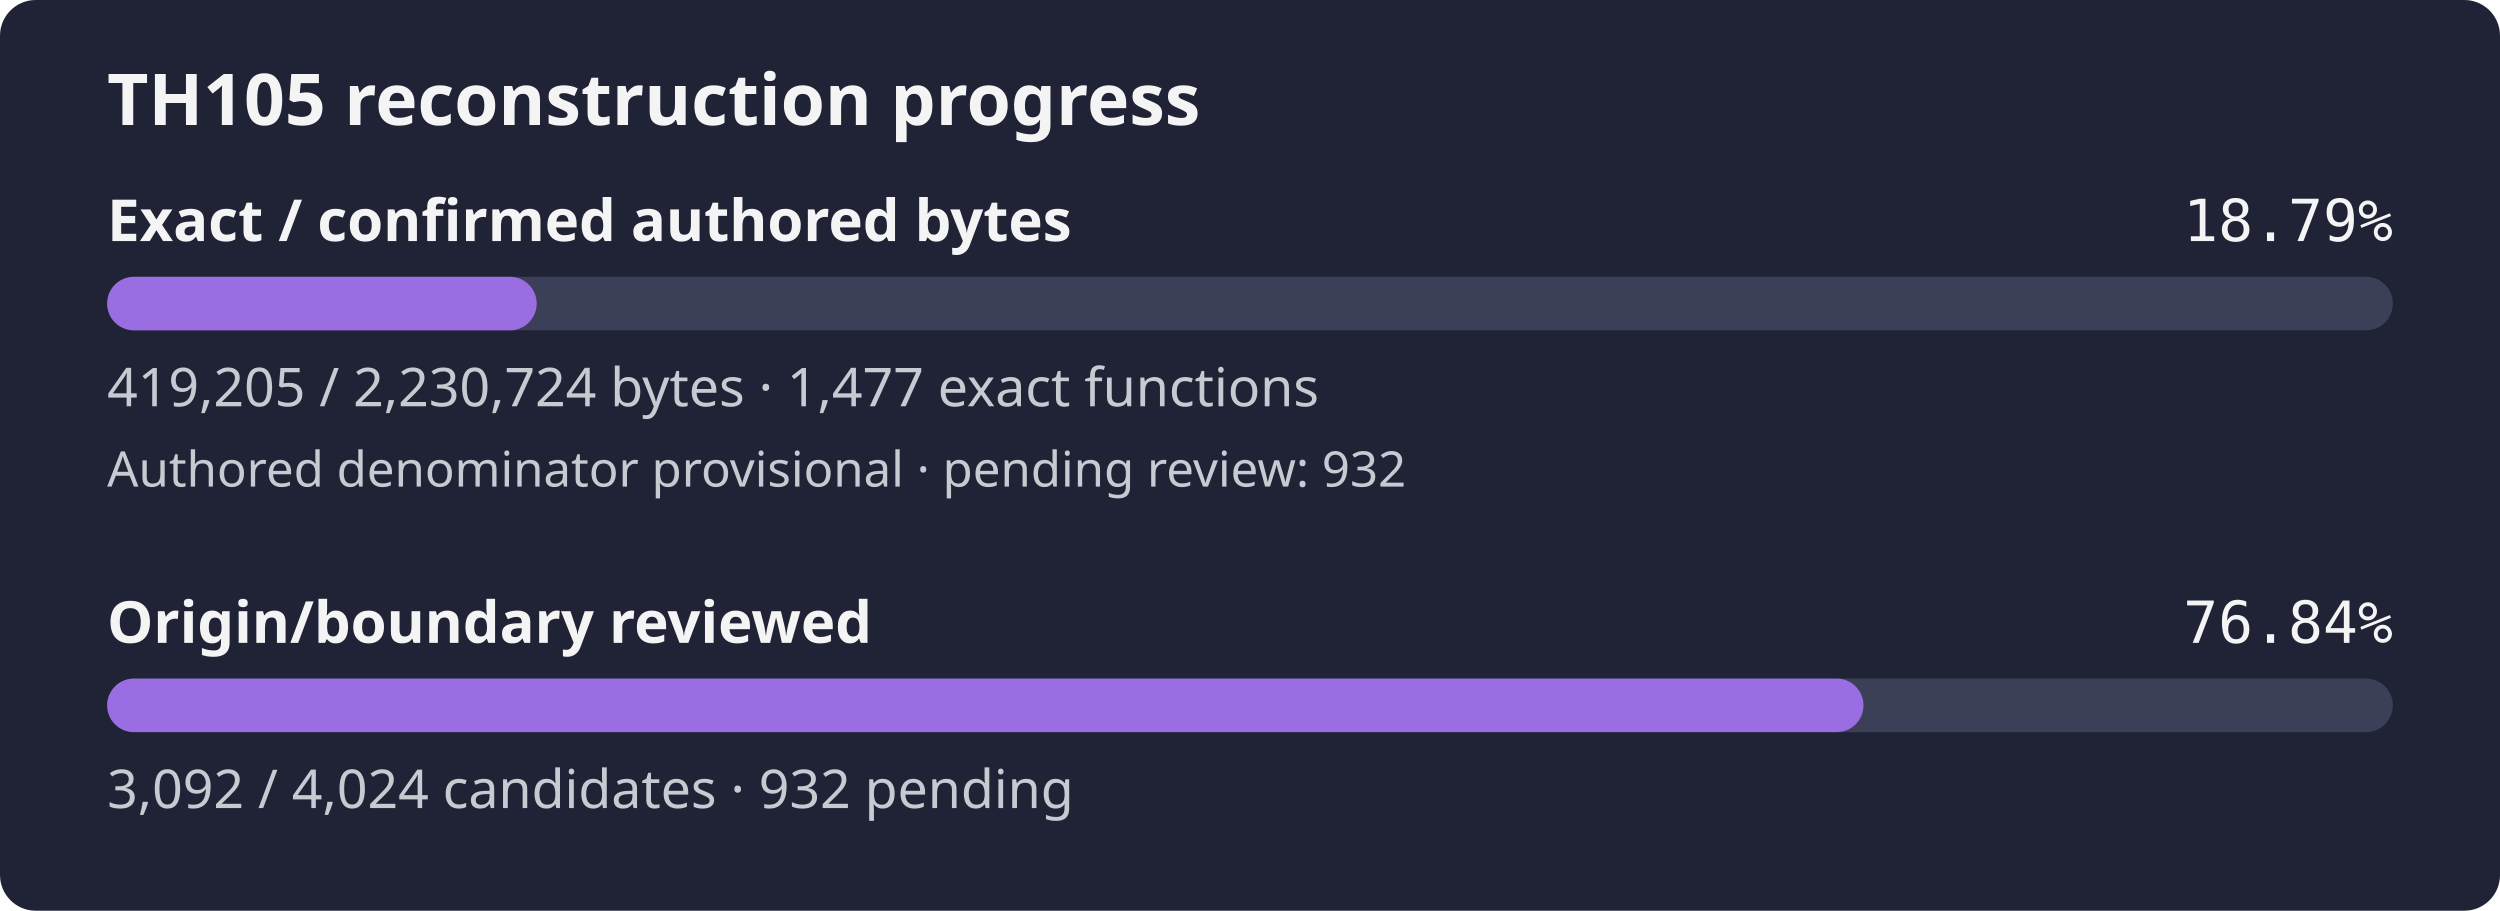
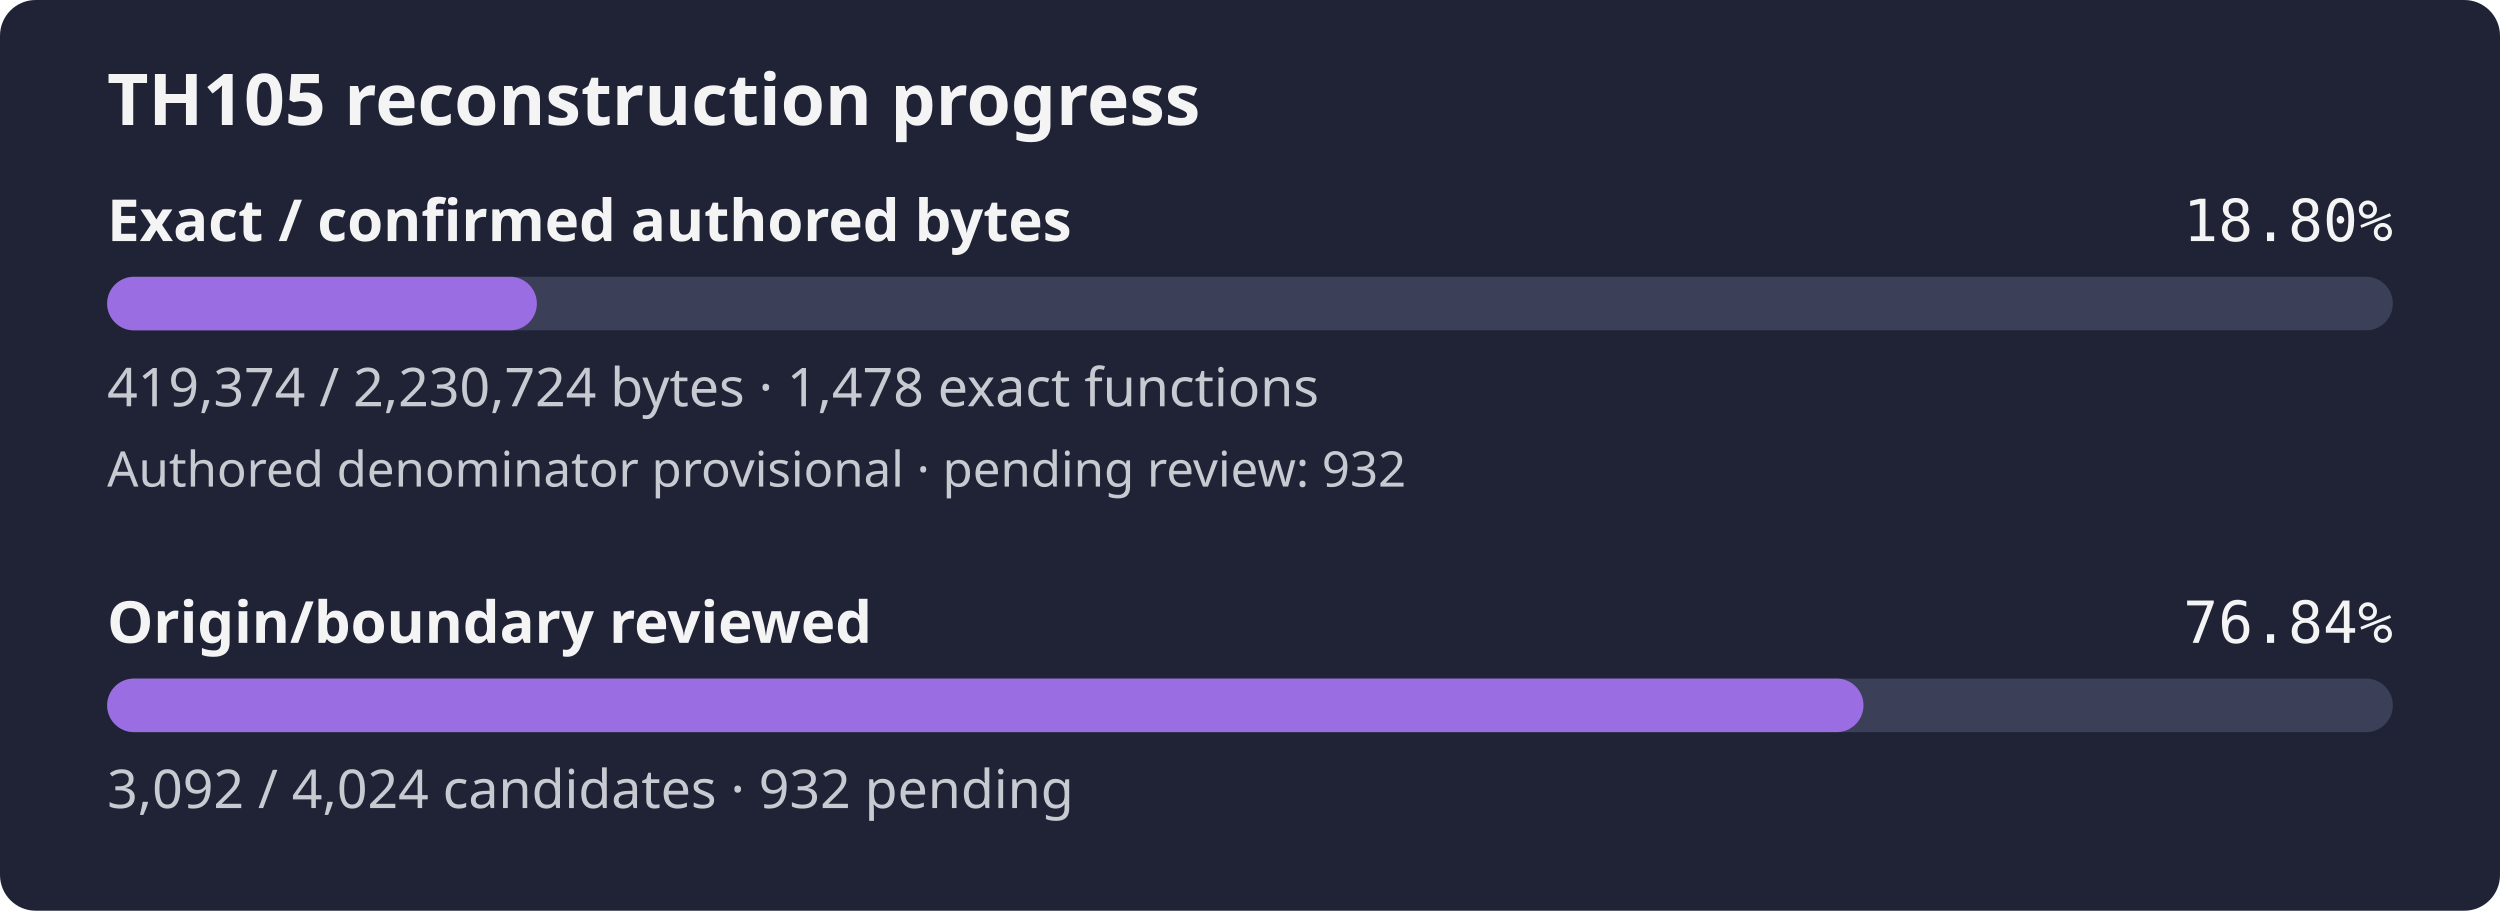
- <svg xmlns="http://www.w3.org/2000/svg" width="560" height="204" viewBox="0 0 560 204" role="img" aria-label="TH105 reconstruction progress: 18.79% of confirmed authored bytes exact; authored denominator provisional, origin review 76.84%">
+ <svg xmlns="http://www.w3.org/2000/svg" width="560" height="204" viewBox="0 0 560 204" role="img" aria-label="TH105 reconstruction progress: 18.80% of confirmed authored bytes exact; authored denominator provisional, origin review 76.84%">
  <rect width="560" height="204" rx="8" fill="#1f2335" />
  <text x="24" y="28" fill="#f4f4f5" font-family="sans-serif" font-size="16" font-weight="600">TH105 reconstruction progress</text>
  <text x="24" y="54" fill="#f4f4f5" font-family="sans-serif" font-size="13" font-weight="600">Exact / confirmed authored bytes</text>
-   <text x="536" y="54" fill="#f4f4f5" text-anchor="end" font-family="monospace" font-size="13">18.79%</text>
+   <text x="536" y="54" fill="#f4f4f5" text-anchor="end" font-family="monospace" font-size="13">18.80%</text>
  <rect id="exact-track" x="24" y="62" width="512" height="12" rx="6" fill="#3b4058" />
-   <rect id="exact-fill" x="24" y="62" width="96.22" height="12" rx="6" fill="#9b6de3" />
-   <text x="24" y="91" fill="#c8cad2" font-family="sans-serif" font-size="12">419,205 / 2,230,724 bytes · 1,477 exact functions</text>
+   <rect id="exact-fill" x="24" y="62" width="96.26" height="12" rx="6" fill="#9b6de3" />
+   <text x="24" y="91" fill="#c8cad2" font-family="sans-serif" font-size="12">419,374 / 2,230,724 bytes · 1,478 exact functions</text>
  <text x="24" y="109" fill="#c8cad2" font-family="sans-serif" font-size="11">Authored denominator provisional · pending review: 932</text>
  <text x="24" y="144" fill="#f4f4f5" font-family="sans-serif" font-size="13" font-weight="600">Origin/boundary reviewed</text>
  <text x="536" y="144" fill="#f4f4f5" text-anchor="end" font-family="monospace" font-size="13">76.84%</text>
  <rect id="review-track" x="24" y="152" width="512" height="12" rx="6" fill="#3b4058" />
  <rect id="review-fill" x="24" y="152" width="393.42" height="12" rx="6" fill="#9b6de3" />
  <text x="24" y="181" fill="#c8cad2" font-family="sans-serif" font-size="12">3,092 / 4,024 candidates · 932 pending</text>
</svg>
